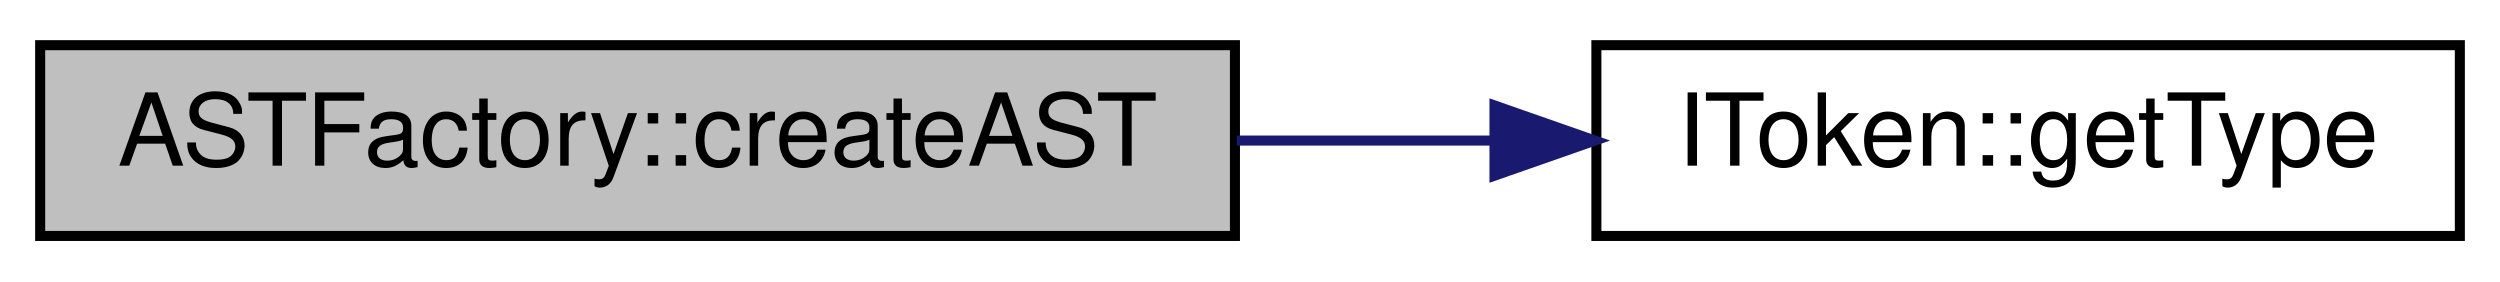
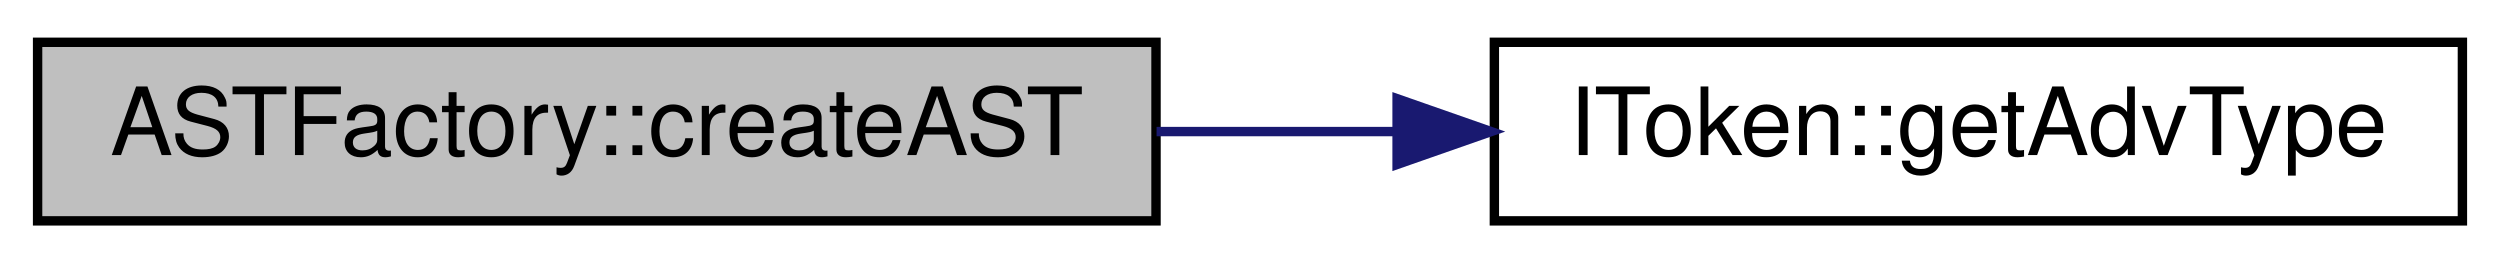
- <svg xmlns="http://www.w3.org/2000/svg" xmlns:xlink="http://www.w3.org/1999/xlink" width="249pt" height="28pt" viewBox="0.00 0.00 249.00 28.00">
+ <svg xmlns="http://www.w3.org/2000/svg" xmlns:xlink="http://www.w3.org/1999/xlink" width="266pt" height="28pt" viewBox="0.00 0.00 266.00 28.00">
  <g id="graph0" class="graph" transform="scale(1 1) rotate(0) translate(4 24)">
    <g id="node1" class="node">
      <g id="a_node1">
        <a xlink:title=" ">
          <polygon fill="#bfbfbf" stroke="black" points="0,-0.5 0,-19.5 119,-19.5 119,-0.5 0,-0.5" />
          <text text-anchor="middle" x="59.5" y="-7.5" font-family="Helvetica,sans-Serif" font-size="10.00">ASTFactory::createAST</text>
        </a>
      </g>
    </g>
    <g id="node2" class="node">
      <g id="a_node2">
-         <a xlink:href="../../d0/d11/class_i_token.html#a568cb9d98839eff3fd758f419a76b092" target="_top" xlink:title="Получение типа токена">
-           <polygon fill="none" stroke="black" points="155,-0.5 155,-19.5 241,-19.5 241,-0.5 155,-0.5" />
-           <text text-anchor="middle" x="198" y="-7.5" font-family="Helvetica,sans-Serif" font-size="10.00">IToken::getType</text>
+         <a xlink:href="../../d0/d11/class_i_token.html#ac8ca7f7e601ae49ad573167a4e9429cb" target="_top" xlink:title=" ">
+           <polygon fill="none" stroke="black" points="155,-0.5 155,-19.5 258,-19.5 258,-0.5 155,-0.5" />
+           <text text-anchor="middle" x="206.5" y="-7.5" font-family="Helvetica,sans-Serif" font-size="10.00">IToken::getAdvType</text>
        </a>
      </g>
    </g>
    <g id="edge1" class="edge">
-       <path fill="none" stroke="midnightblue" d="M119.18,-10C127.71,-10 136.44,-10 144.83,-10" />
-       <polygon fill="midnightblue" stroke="midnightblue" points="144.85,-13.5 154.85,-10 144.85,-6.5 144.85,-13.5" />
+       <path fill="none" stroke="midnightblue" d="M119.06,-10C127.44,-10 136.08,-10 144.51,-10" />
+       <polygon fill="midnightblue" stroke="midnightblue" points="144.65,-13.5 154.65,-10 144.65,-6.5 144.65,-13.5" />
    </g>
  </g>
</svg>
